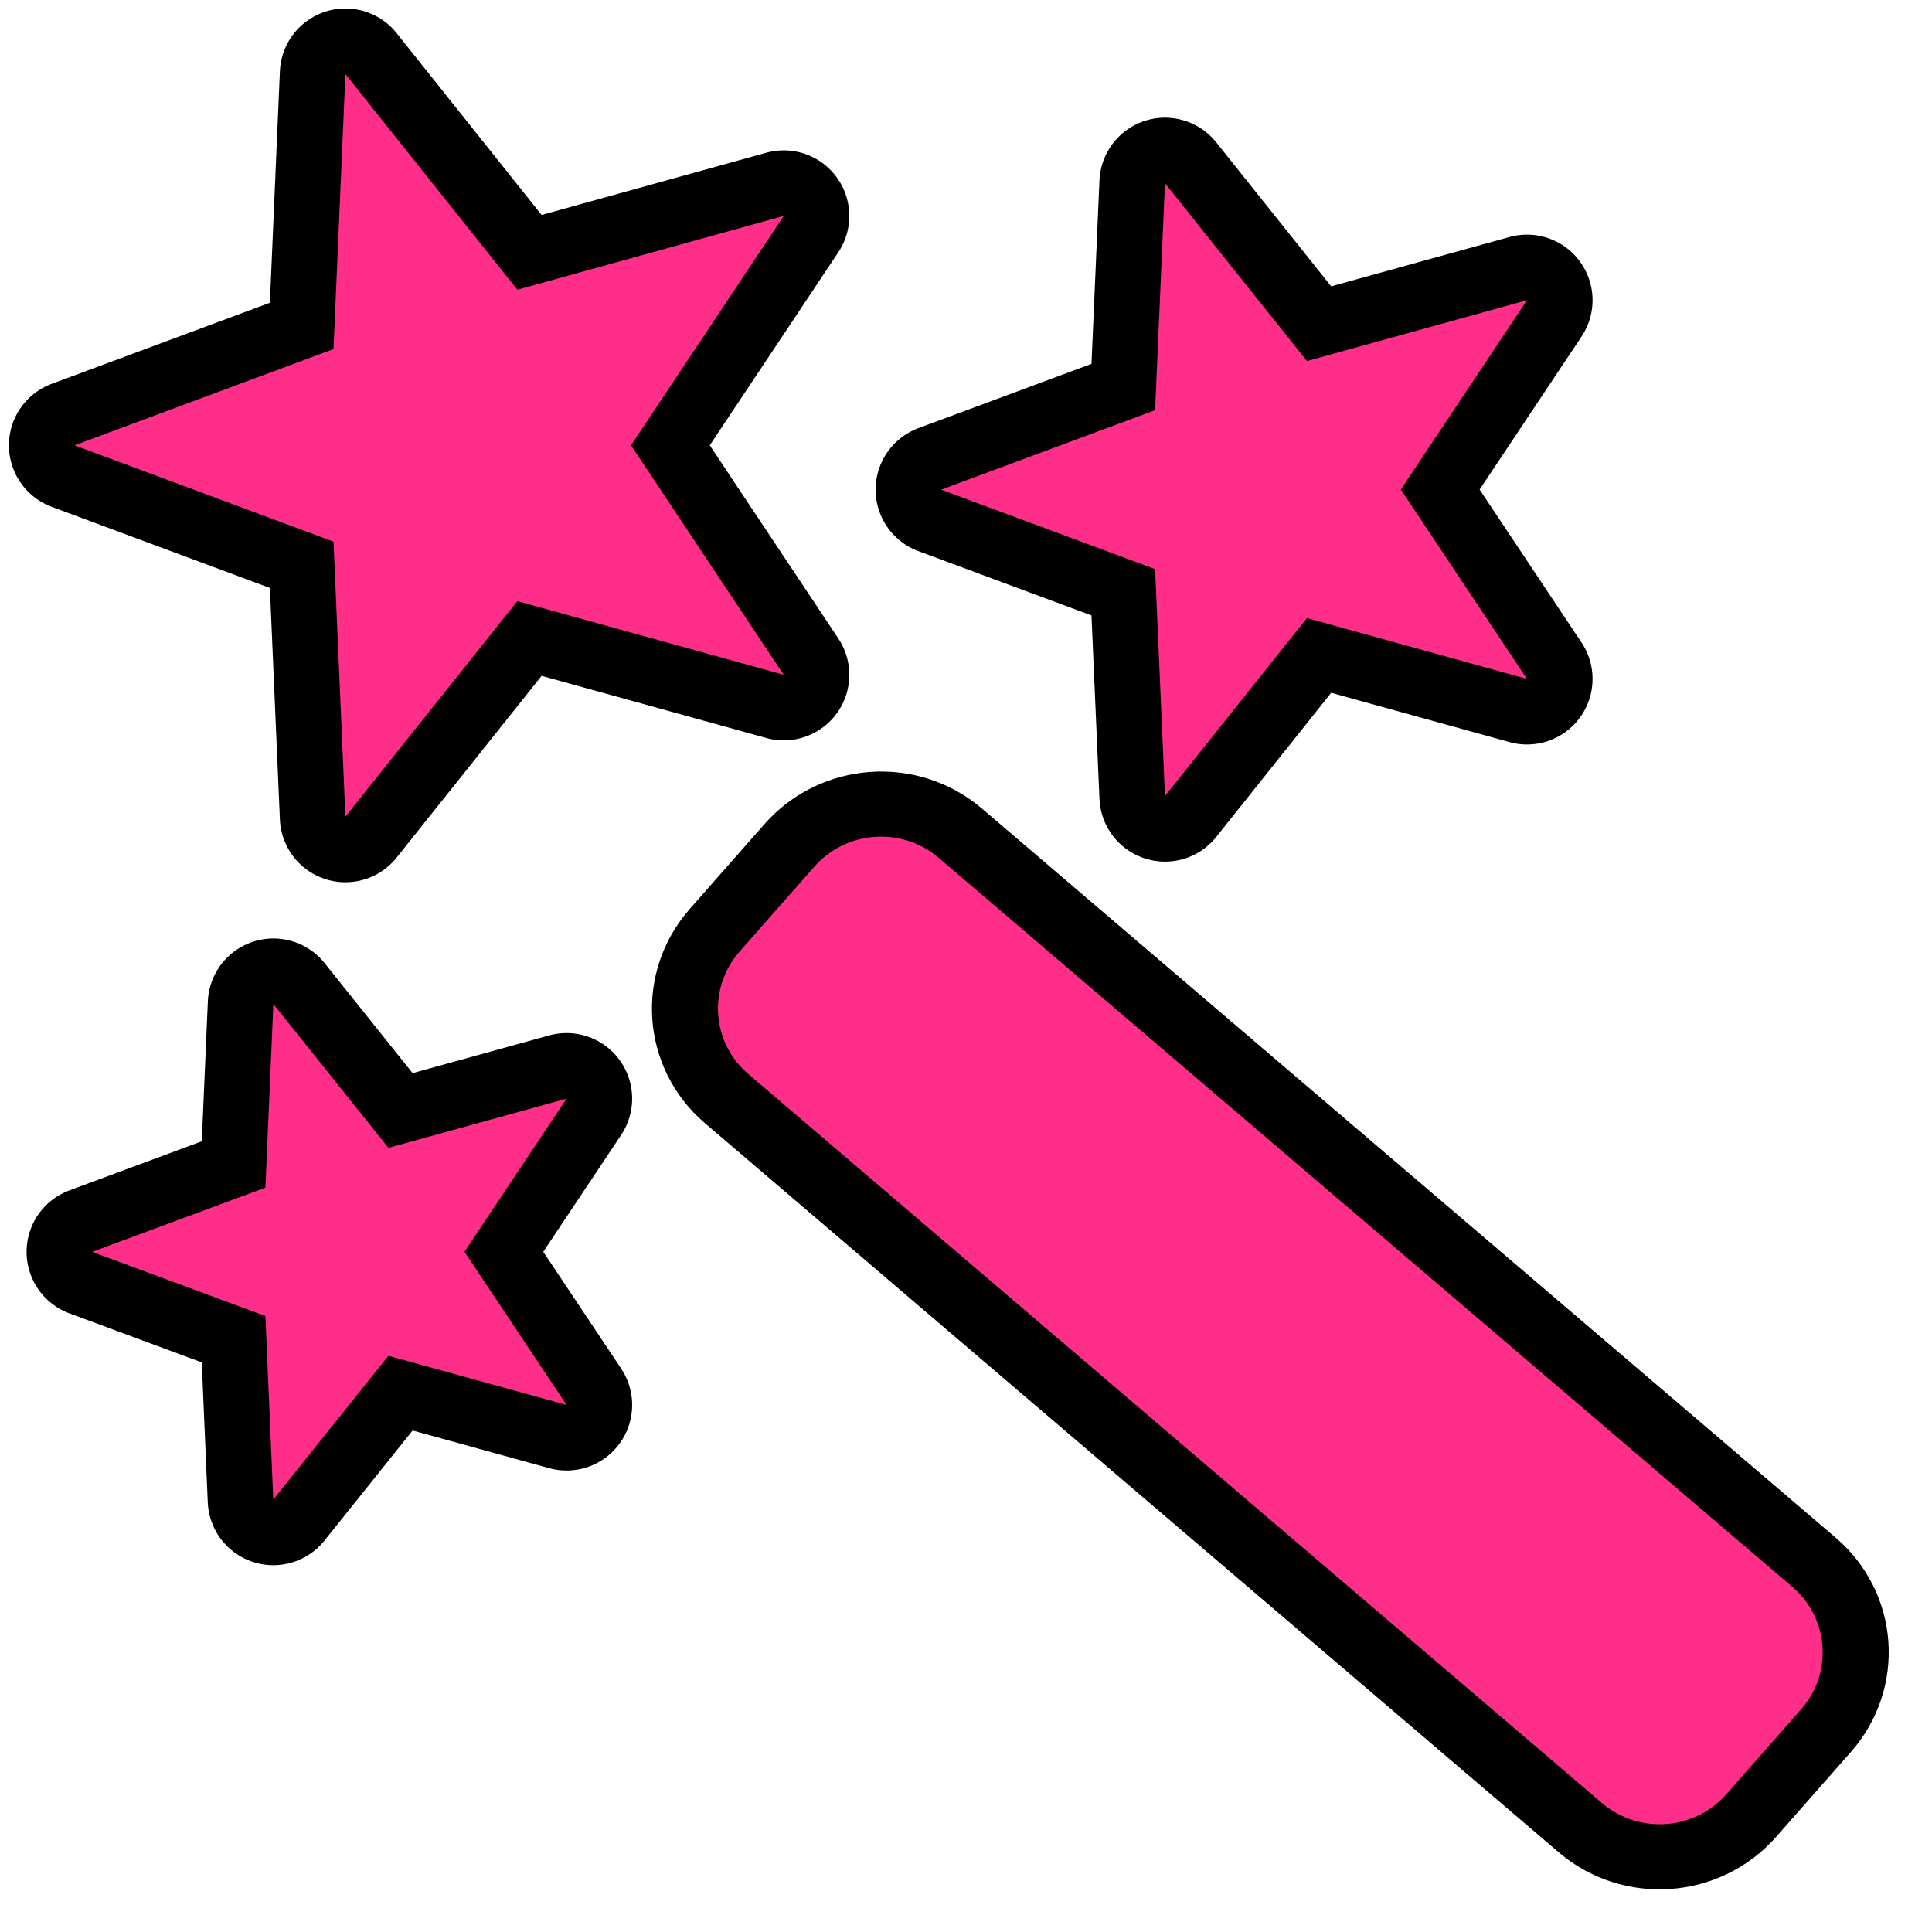
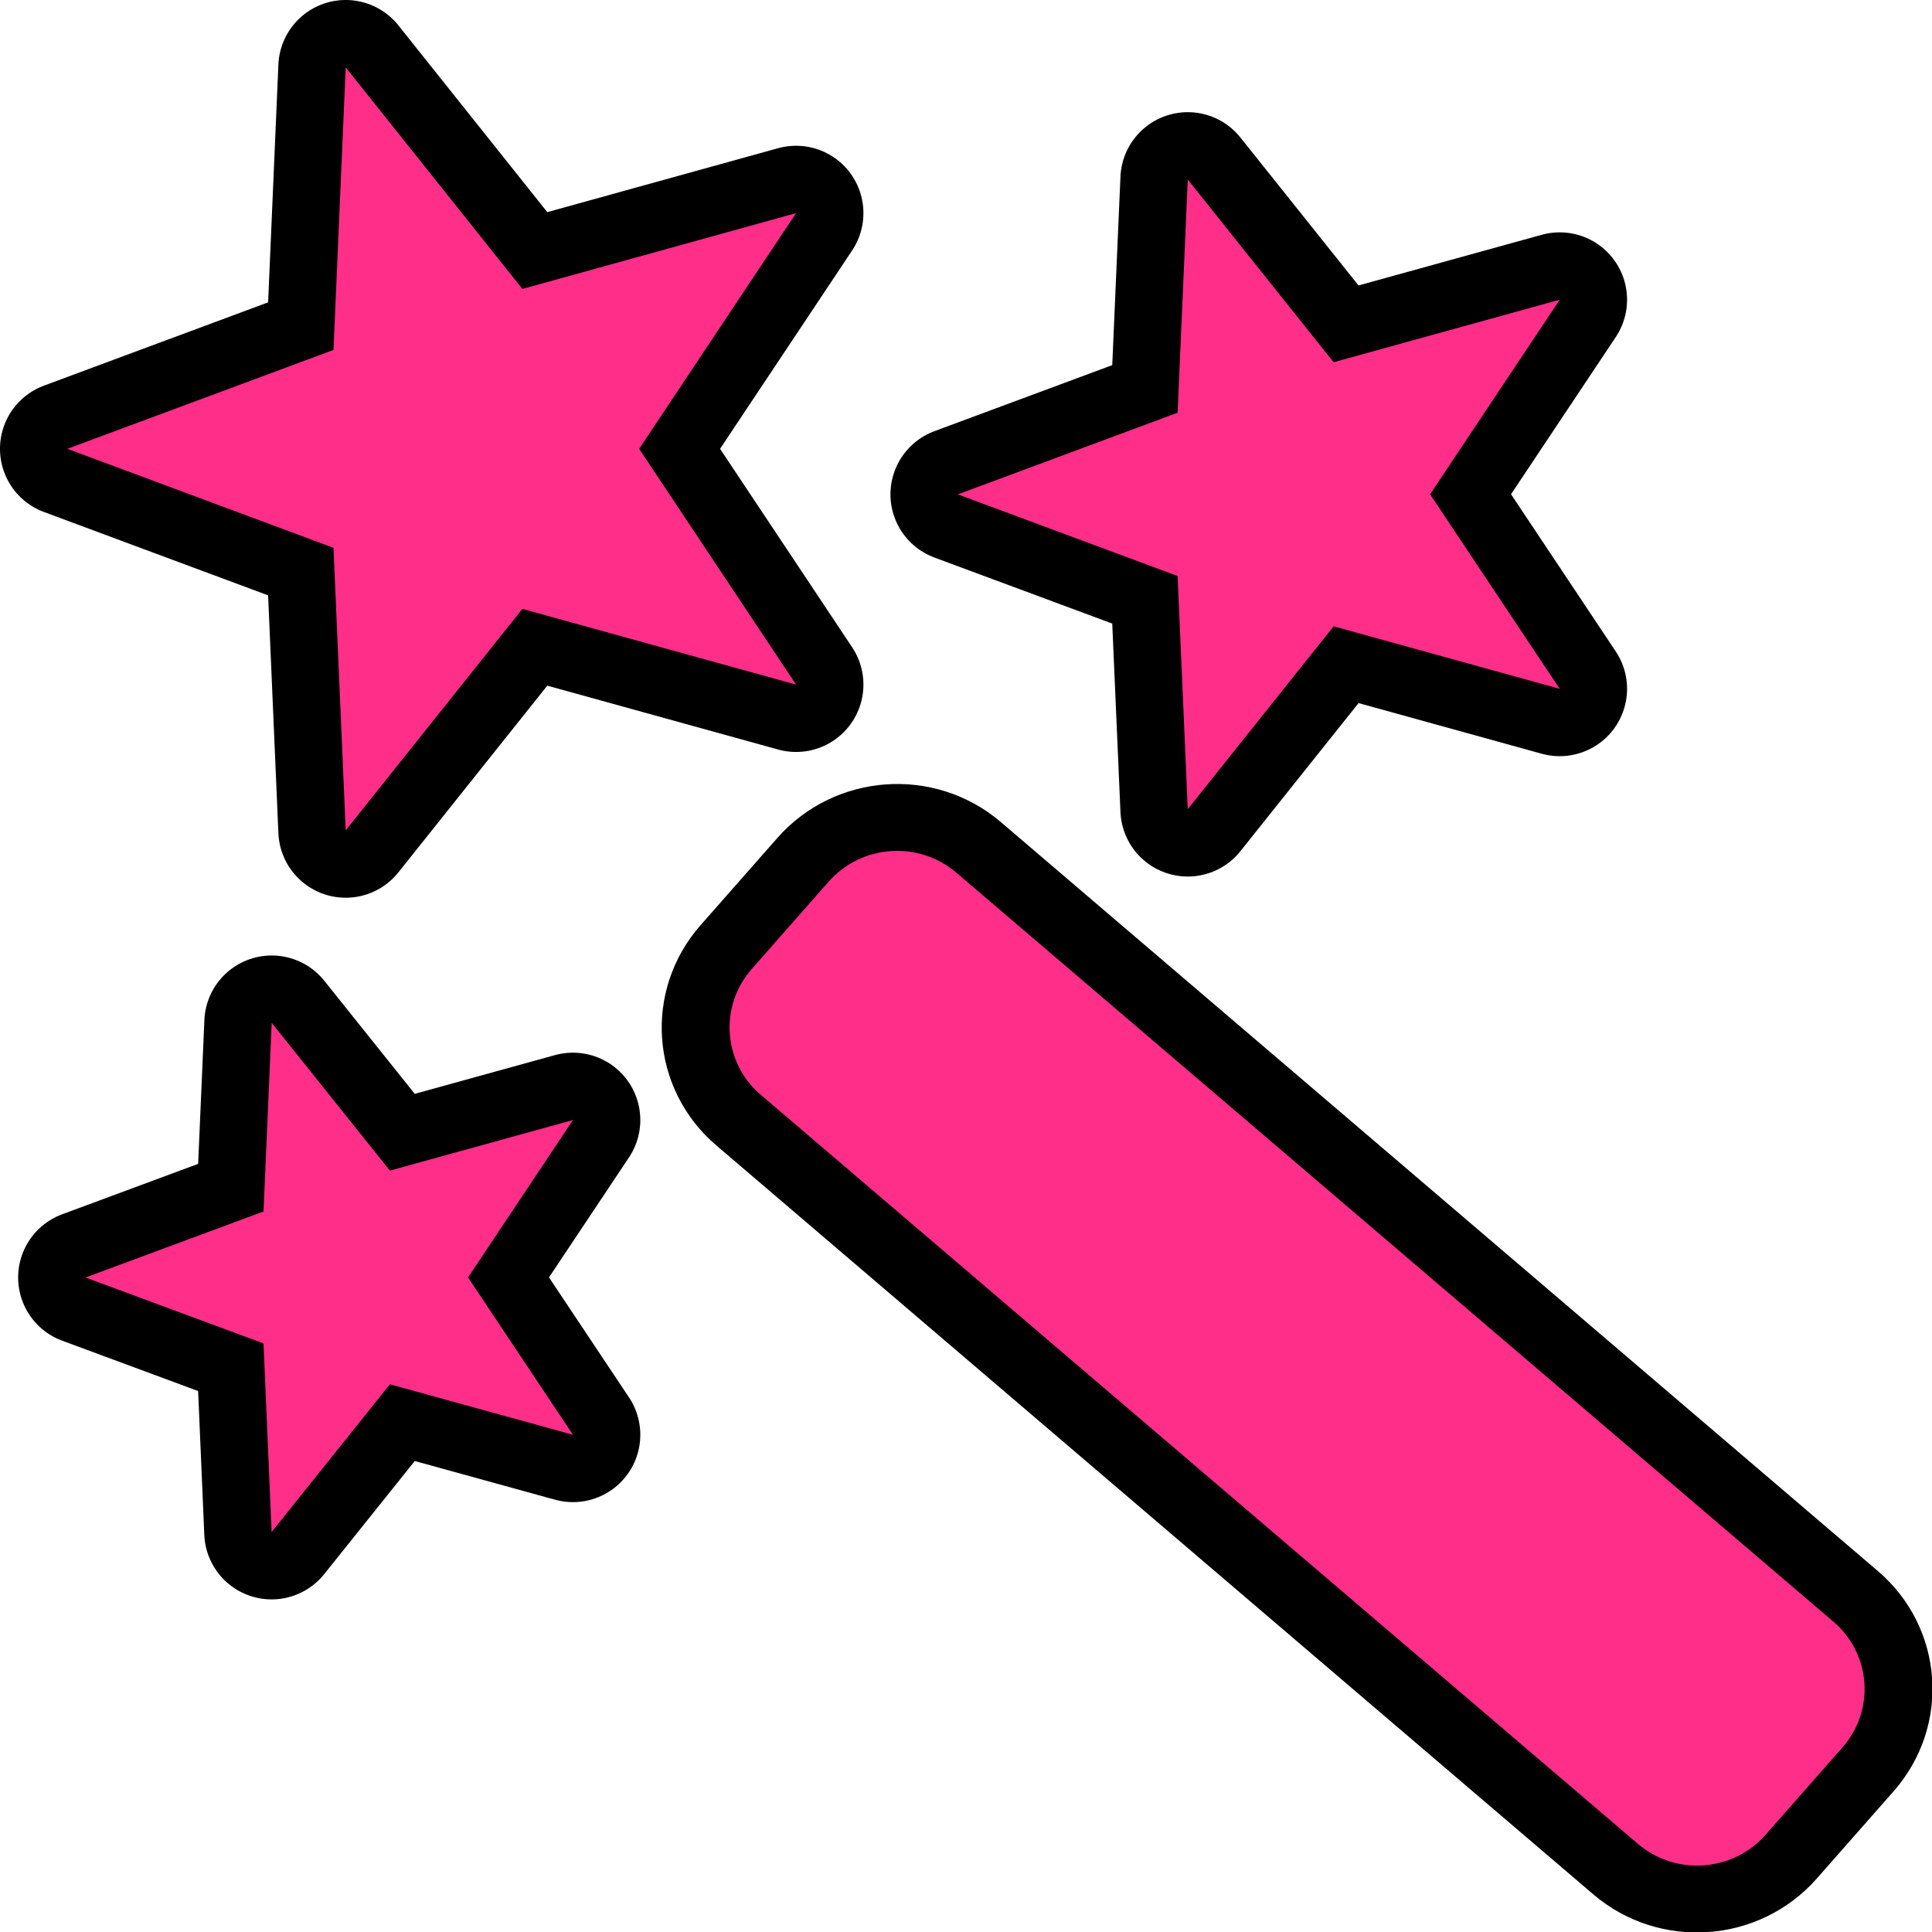
- <svg xmlns="http://www.w3.org/2000/svg" xml:space="preserve" width="221" height="221" viewBox="0 0 221 221">
-   <path d="m10.54 143.2 19.82 7.34.9 21 13.17-16.45 20.38 5.62-11.68-17.52 11.68-17.52-20.38 5.63-13.16-16.45-.91 21Z" style="fill:#ff2e88;fill-opacity:1;paint-order:markers stroke fill;stroke:#000;stroke-dasharray:none;stroke-linecap:square;stroke-linejoin:round;stroke-miterlimit:3.65;stroke-opacity:1;stroke-width:15" />
-   <path d="m107.66 56.01 24.47 9.09 1.13 25.96L149.5 70.7l25.17 6.96L160.24 56l14.43-21.66-25.17 6.96-16.24-20.34-1.13 25.96Z" style="fill:#ff2e88;fill-opacity:1;paint-order:markers stroke fill;stroke:#000;stroke-dasharray:none;stroke-linejoin:round;stroke-miterlimit:3.65;stroke-opacity:1;stroke-width:15" />
-   <path d="m8.52 50.94 29.63 11.02 1.36 31.46 19.67-24.66 30.47 8.43-17.47-26.25L89.65 24.7l-30.47 8.44L39.51 8.47l-1.36 31.46Z" style="fill:#ff2e88;fill-opacity:1;paint-order:markers stroke fill;stroke:#000;stroke-dasharray:none;stroke-linejoin:round;stroke-miterlimit:3.65;stroke-opacity:1;stroke-width:15" />
-   <rect width="32.95" height="148.43" x="-37.84" y="135.44" rx="10" ry="10" style="opacity:1;fill:#ff2e88;fill-opacity:1;stroke:#000;stroke-width:15.001;stroke-linecap:butt;stroke-linejoin:round;stroke-miterlimit:3.65;stroke-dasharray:none;stroke-opacity:1;paint-order:markers stroke fill" transform="matrix(.66074 -.75062 .76044 .64941 0 0)" />
+ <svg xmlns="http://www.w3.org/2000/svg" xml:space="preserve" width="256" height="256" viewBox="0 0 256 256" version="1.1" id="svg3">
+   <defs id="defs3" />
+   <g id="g3" transform="matrix(1.190151,0,0,1.190151,-1.215575,-1.155914)">
+     <path d="m 10.54,143.2 19.82,7.34 0.9,21 13.17,-16.45 20.38,5.62 -11.68,-17.52 11.68,-17.52 -20.38,5.63 -13.16,-16.45 -0.91,21 z" style="fill:#ff2e88;fill-opacity:1;stroke:#000000;stroke-width:15;stroke-linecap:square;stroke-linejoin:round;stroke-miterlimit:3.65;stroke-dasharray:none;stroke-opacity:1;paint-order:markers stroke fill" id="path1" />
+     <path d="m 107.66,56.01 24.47,9.09 1.13,25.96 L 149.5,70.7 174.67,77.66 160.24,56 174.67,34.34 149.5,41.3 133.26,20.96 132.13,46.92 Z" style="fill:#ff2e88;fill-opacity:1;stroke:#000000;stroke-width:15;stroke-linejoin:round;stroke-miterlimit:3.65;stroke-dasharray:none;stroke-opacity:1;paint-order:markers stroke fill" id="path2" />
+     <path d="M 8.52,50.94 38.15,61.96 39.51,93.42 59.18,68.76 89.65,77.19 72.18,50.94 89.65,24.7 59.18,33.14 39.51,8.47 38.15,39.93 Z" style="fill:#ff2e88;fill-opacity:1;stroke:#000000;stroke-width:15;stroke-linejoin:round;stroke-miterlimit:3.65;stroke-dasharray:none;stroke-opacity:1;paint-order:markers stroke fill" id="path3" />
+     <rect width="32.95" height="148.43" x="-37.763" y="135.53" rx="10" ry="10" style="opacity:1;fill:#ff2e88;fill-opacity:1;stroke:#000000;stroke-width:15.001;stroke-linecap:butt;stroke-linejoin:round;stroke-miterlimit:3.65;stroke-dasharray:none;stroke-opacity:1;paint-order:markers stroke fill" transform="matrix(0.6607374,-0.7506171,0.7604391,0.6494092,0,0)" id="rect3" />
+   </g>
</svg>
